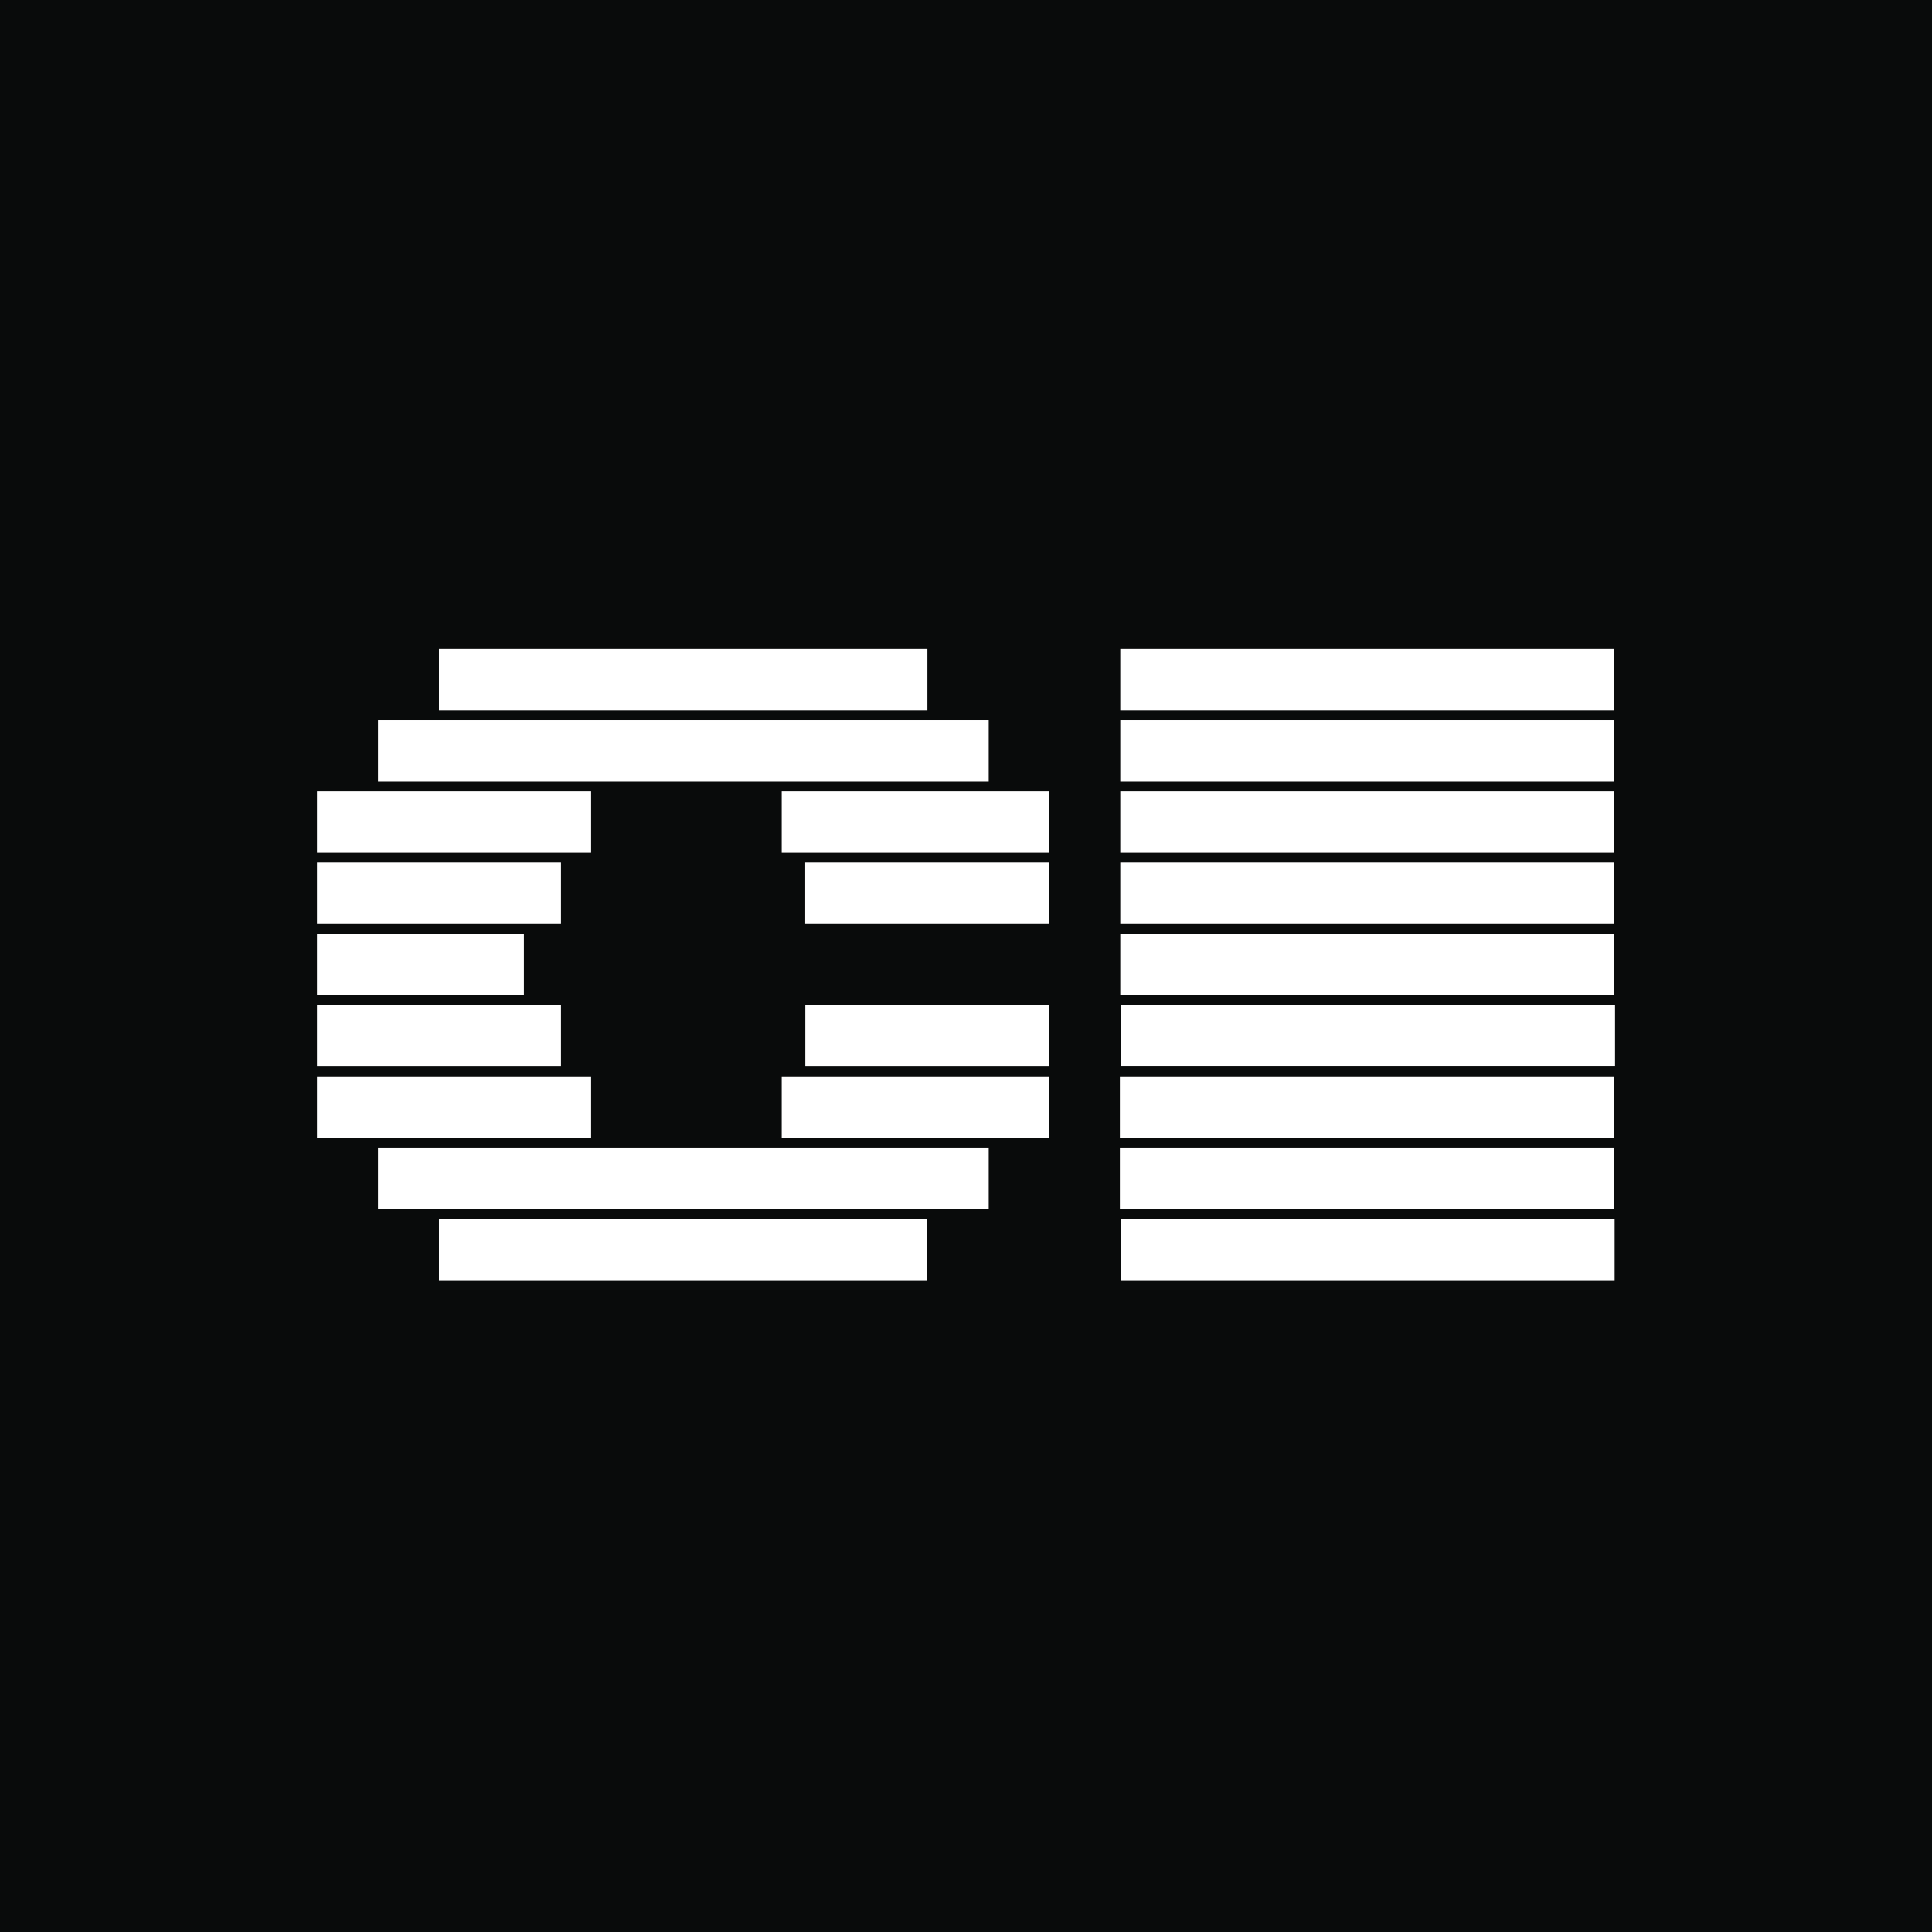
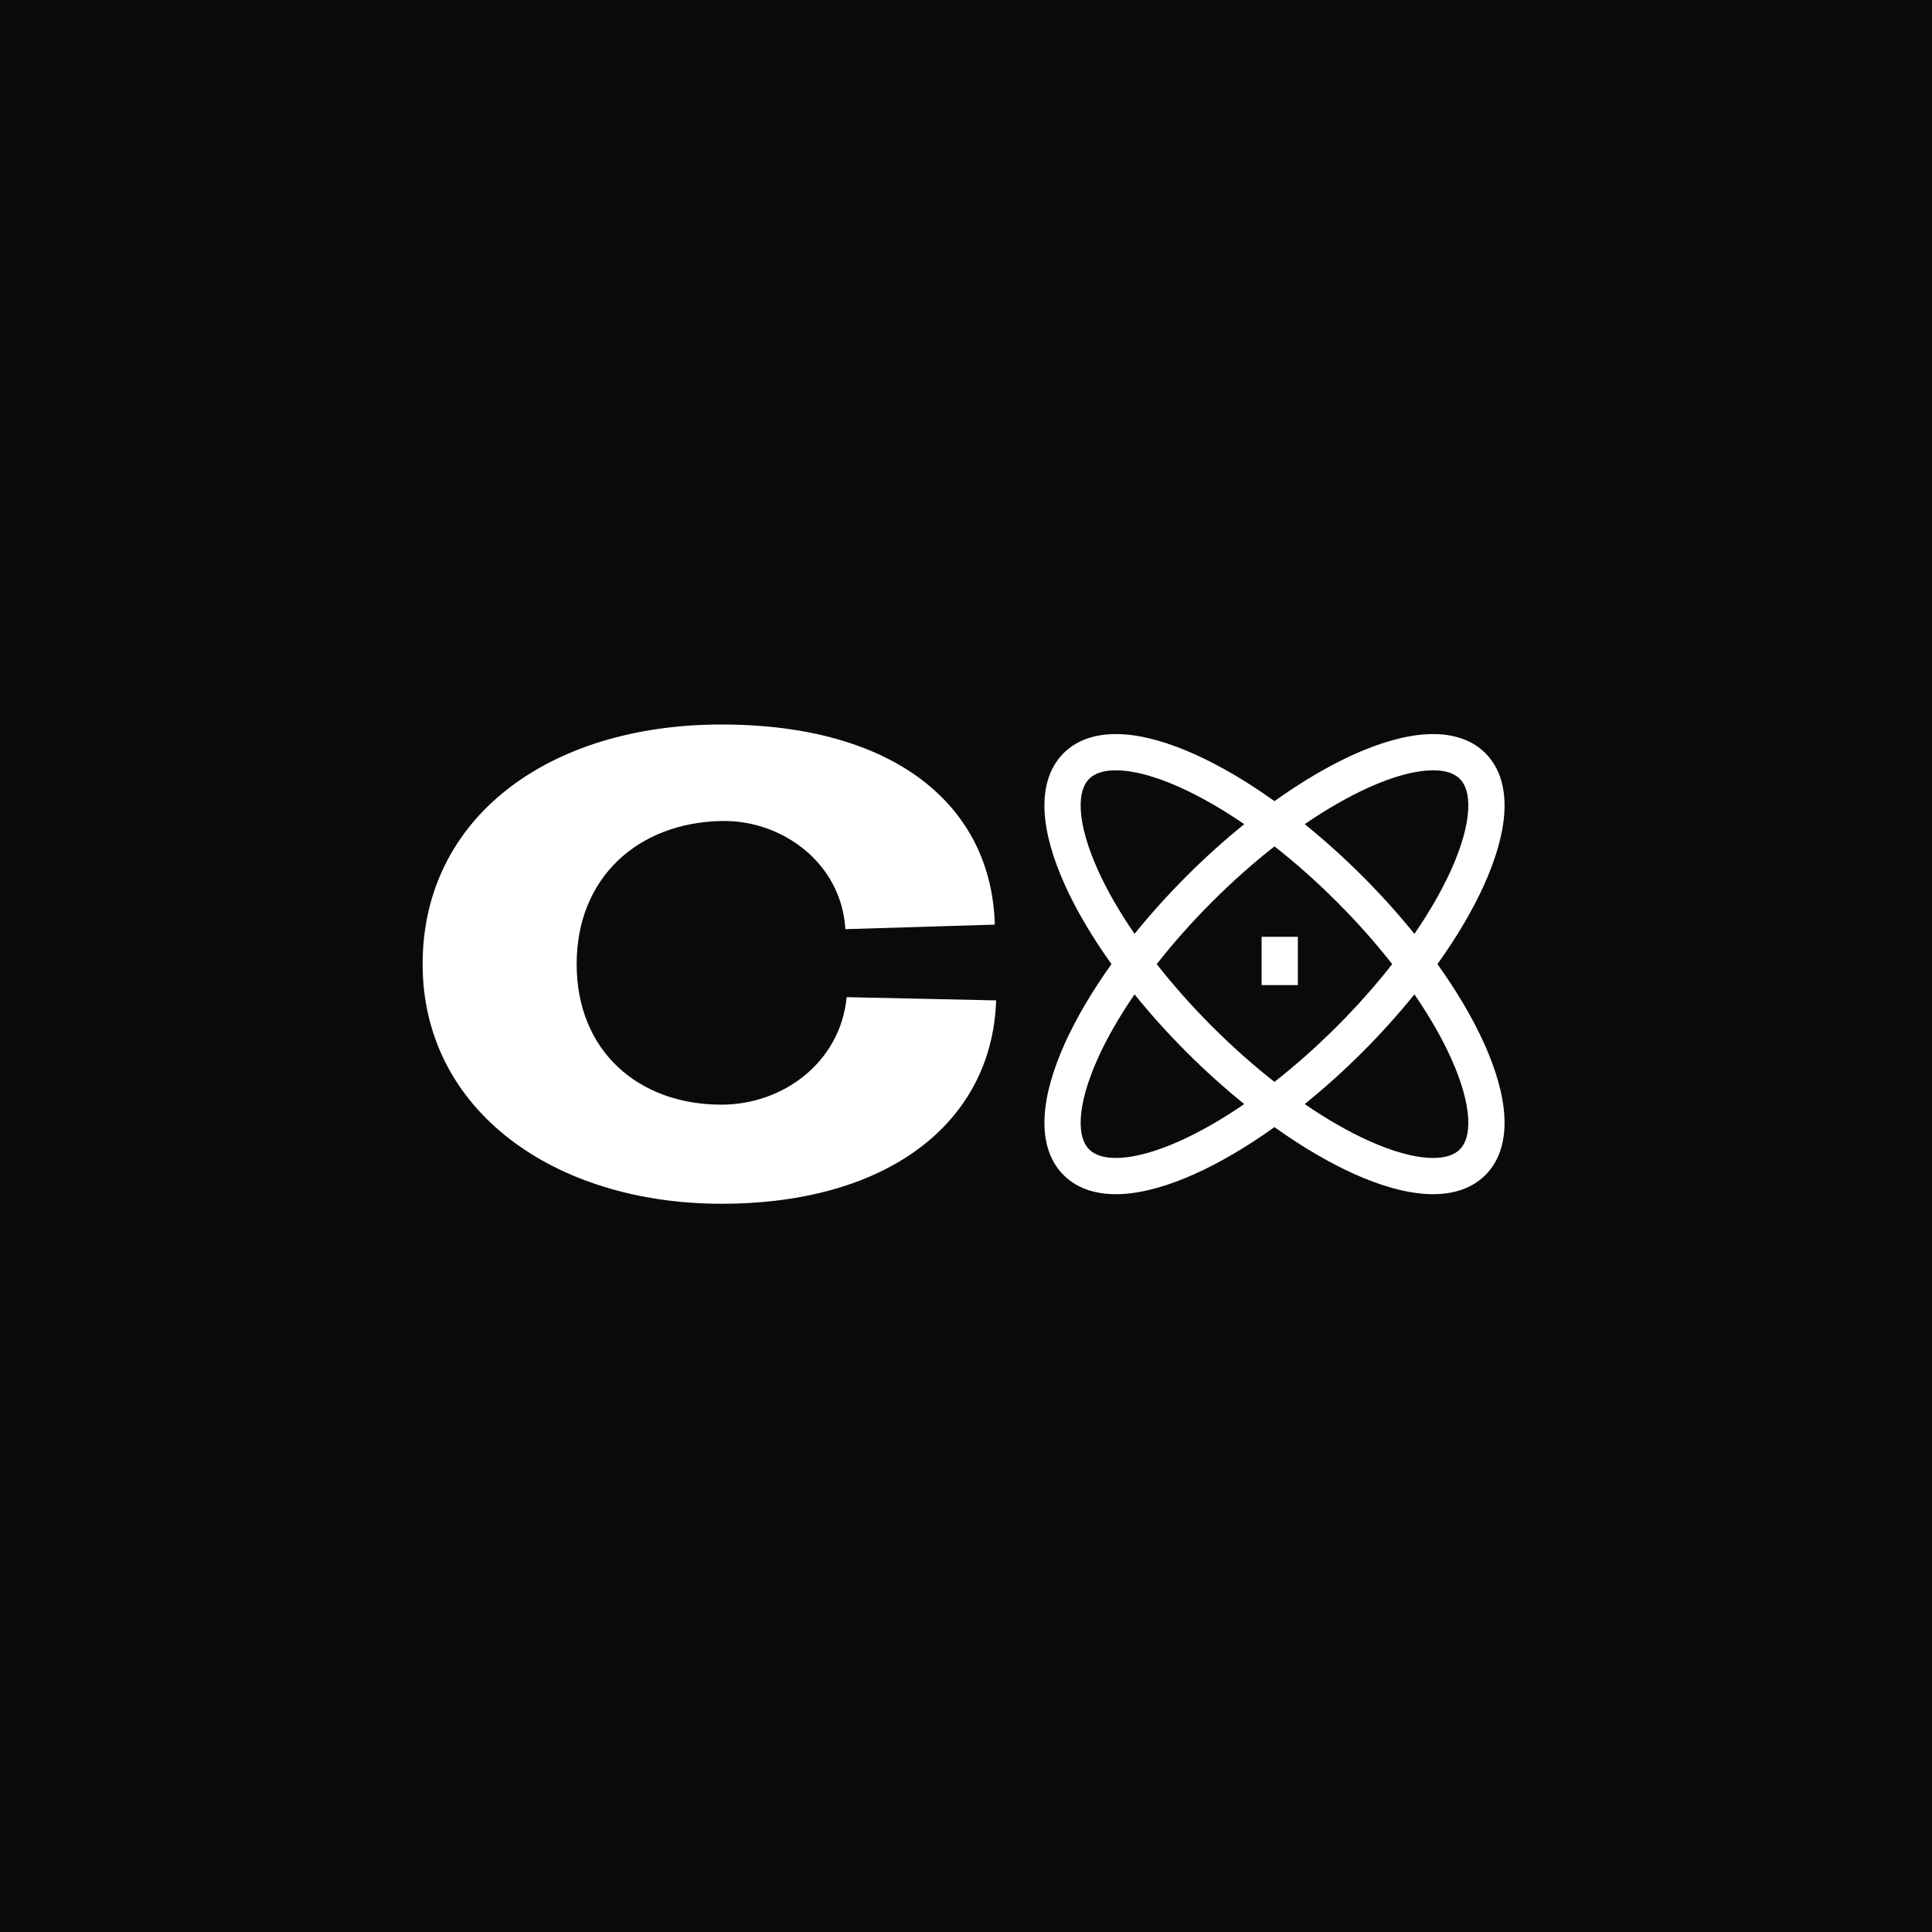
- <svg xmlns="http://www.w3.org/2000/svg" width="512" height="512" viewBox="0 0 512 512" fill="none">
-   <rect width="512" height="512" fill="#090B0B" />
-   <path d="M427.787 172H296.889V188.277H427.787V172Z" fill="white" />
-   <path d="M427.787 190.878H296.889V207.154H427.787V190.878Z" fill="white" />
-   <path d="M427.787 209.74H296.889V226.017H427.787V209.74Z" fill="white" />
-   <path d="M427.787 228.618H296.889V244.895H427.787V228.618Z" fill="white" />
-   <path d="M427.787 247.496H296.889V263.773H427.787V247.496Z" fill="white" />
-   <path d="M428 266.359H297.102V282.636H428V266.359Z" fill="white" />
-   <path d="M427.68 285.237H296.783V301.513H427.68V285.237Z" fill="white" />
-   <path d="M427.68 304.115H296.783V320.391H427.68V304.115Z" fill="white" />
-   <path d="M427.893 322.993H296.996V339.269H427.893V322.993Z" fill="white" />
-   <path d="M245.778 172H116.325V188.277H245.778V172Z" fill="white" />
-   <path d="M262.024 190.878H100.17V207.154H262.024V190.878Z" fill="white" />
-   <path d="M262.024 304.115H100.17V320.391H262.024V304.115Z" fill="white" />
-   <path d="M245.747 322.993H116.325V339.269H245.747V322.993Z" fill="white" />
-   <path d="M138.839 247.496H84V263.773H138.839V247.496Z" fill="white" />
-   <path d="M148.665 266.374H84V282.651H148.665V266.374Z" fill="white" />
-   <path d="M278.088 266.374H213.422V282.651H278.088V266.374Z" fill="white" />
-   <path d="M278.087 285.237H207.17V301.513H278.087V285.237Z" fill="white" />
-   <path d="M156.652 285.237H84V301.513H156.652V285.237Z" fill="white" />
-   <path d="M156.652 209.74H84V226.017H156.652V209.74Z" fill="white" />
-   <path d="M278.118 209.74H207.17V226.017H278.118V209.74Z" fill="white" />
-   <path d="M148.665 228.618H84V244.895H148.665V228.618Z" fill="white" />
-   <path d="M278.118 228.618H213.392V244.895H278.118V228.618Z" fill="white" />
+ <svg xmlns="http://www.w3.org/2000/svg" width="160" height="160" viewBox="0 0 160 160" fill="none">
+   <rect width="160" height="160" fill="#090B0B" />
+   <path d="M35 79.845C35 67.724 45.422 60 59.752 60C74.082 60 82.115 66.704 82.386 76.573L70.01 76.949C69.685 71.478 64.772 67.884 59.752 67.992C52.858 68.126 47.756 72.658 47.756 79.845C47.756 87.032 52.858 91.484 59.752 91.484C64.772 91.484 69.576 88.051 70.119 82.581L82.495 82.849C82.169 92.878 73.647 99.69 59.752 99.69C45.856 99.69 35 91.913 35 79.845Z" fill="white" />
+   <path d="M88.079 62.377C89.346 61.11 91.111 60.708 92.934 60.807C94.758 60.906 96.817 61.509 98.961 62.474C101.042 63.41 103.274 64.721 105.547 66.347C107.821 64.721 110.052 63.411 112.132 62.474C114.277 61.51 116.337 60.906 118.162 60.807C119.985 60.708 121.749 61.11 123.016 62.377C124.282 63.644 124.685 65.408 124.586 67.231C124.487 69.055 123.882 71.115 122.917 73.26C121.981 75.341 120.67 77.571 119.044 79.845C120.67 82.118 121.981 84.349 122.917 86.43C123.882 88.574 124.487 90.634 124.586 92.458C124.685 94.281 124.282 96.046 123.016 97.312C121.749 98.579 119.985 98.982 118.162 98.883C116.337 98.784 114.277 98.181 112.132 97.216C110.051 96.279 107.82 94.969 105.546 93.343C103.273 94.969 101.042 96.279 98.961 97.216C96.817 98.18 94.758 98.784 92.934 98.884C91.111 98.983 89.346 98.58 88.079 97.313C86.813 96.047 86.41 94.282 86.509 92.459C86.608 90.635 87.211 88.575 88.176 86.431C89.112 84.35 90.423 82.118 92.049 79.845C90.423 77.571 89.112 75.341 88.176 73.26C87.211 71.115 86.608 69.055 86.509 67.231C86.41 65.408 86.813 63.644 88.079 62.377ZM93.957 82.35C92.683 84.208 91.658 86.003 90.912 87.661C90.035 89.612 89.576 91.296 89.504 92.622C89.432 93.948 89.749 94.74 90.201 95.192C90.653 95.644 91.445 95.96 92.771 95.888C94.096 95.816 95.781 95.358 97.731 94.48C99.389 93.734 101.184 92.708 103.042 91.434C101.438 90.138 99.831 88.698 98.262 87.13C96.694 85.561 95.253 83.954 93.957 82.35ZM117.137 82.349C115.84 83.953 114.4 85.561 112.831 87.13C111.263 88.698 109.656 90.138 108.051 91.434C109.91 92.708 111.706 93.734 113.364 94.48C115.314 95.358 116.999 95.816 118.325 95.888C119.651 95.96 120.442 95.643 120.894 95.191C121.346 94.739 121.662 93.947 121.59 92.621C121.518 91.296 121.06 89.611 120.182 87.661C119.436 86.003 118.411 84.207 117.137 82.349ZM105.547 70.094C103.831 71.438 102.091 72.974 100.383 74.682C98.676 76.389 97.14 78.129 95.795 79.845C97.14 81.56 98.676 83.3 100.383 85.008C102.09 86.715 103.831 88.251 105.546 89.596C107.262 88.251 109.003 86.716 110.71 85.009C112.418 83.301 113.953 81.56 115.297 79.845C113.953 78.129 112.418 76.389 110.71 74.682C109.003 72.974 107.263 71.438 105.547 70.094ZM107.481 81.582H104.481V77.582H107.481V81.582ZM92.771 63.802C91.445 63.73 90.653 64.046 90.201 64.498C89.749 64.95 89.432 65.742 89.504 67.068C89.576 68.394 90.035 70.079 90.912 72.029C91.658 73.687 92.683 75.482 93.957 77.34C95.253 75.735 96.694 74.129 98.262 72.561C99.831 70.992 101.438 69.55 103.042 68.254C101.184 66.981 99.388 65.956 97.731 65.21C95.781 64.332 94.097 63.874 92.771 63.802ZM118.325 63.803C116.999 63.875 115.314 64.332 113.364 65.21C111.706 65.956 109.91 66.981 108.051 68.254C109.656 69.55 111.263 70.991 112.831 72.559C114.4 74.128 115.84 75.736 117.136 77.34C118.41 75.481 119.436 73.686 120.182 72.028C121.06 70.078 121.518 68.394 121.59 67.068C121.662 65.742 121.346 64.95 120.894 64.498C120.442 64.046 119.651 63.731 118.325 63.803Z" fill="white" />
</svg>
